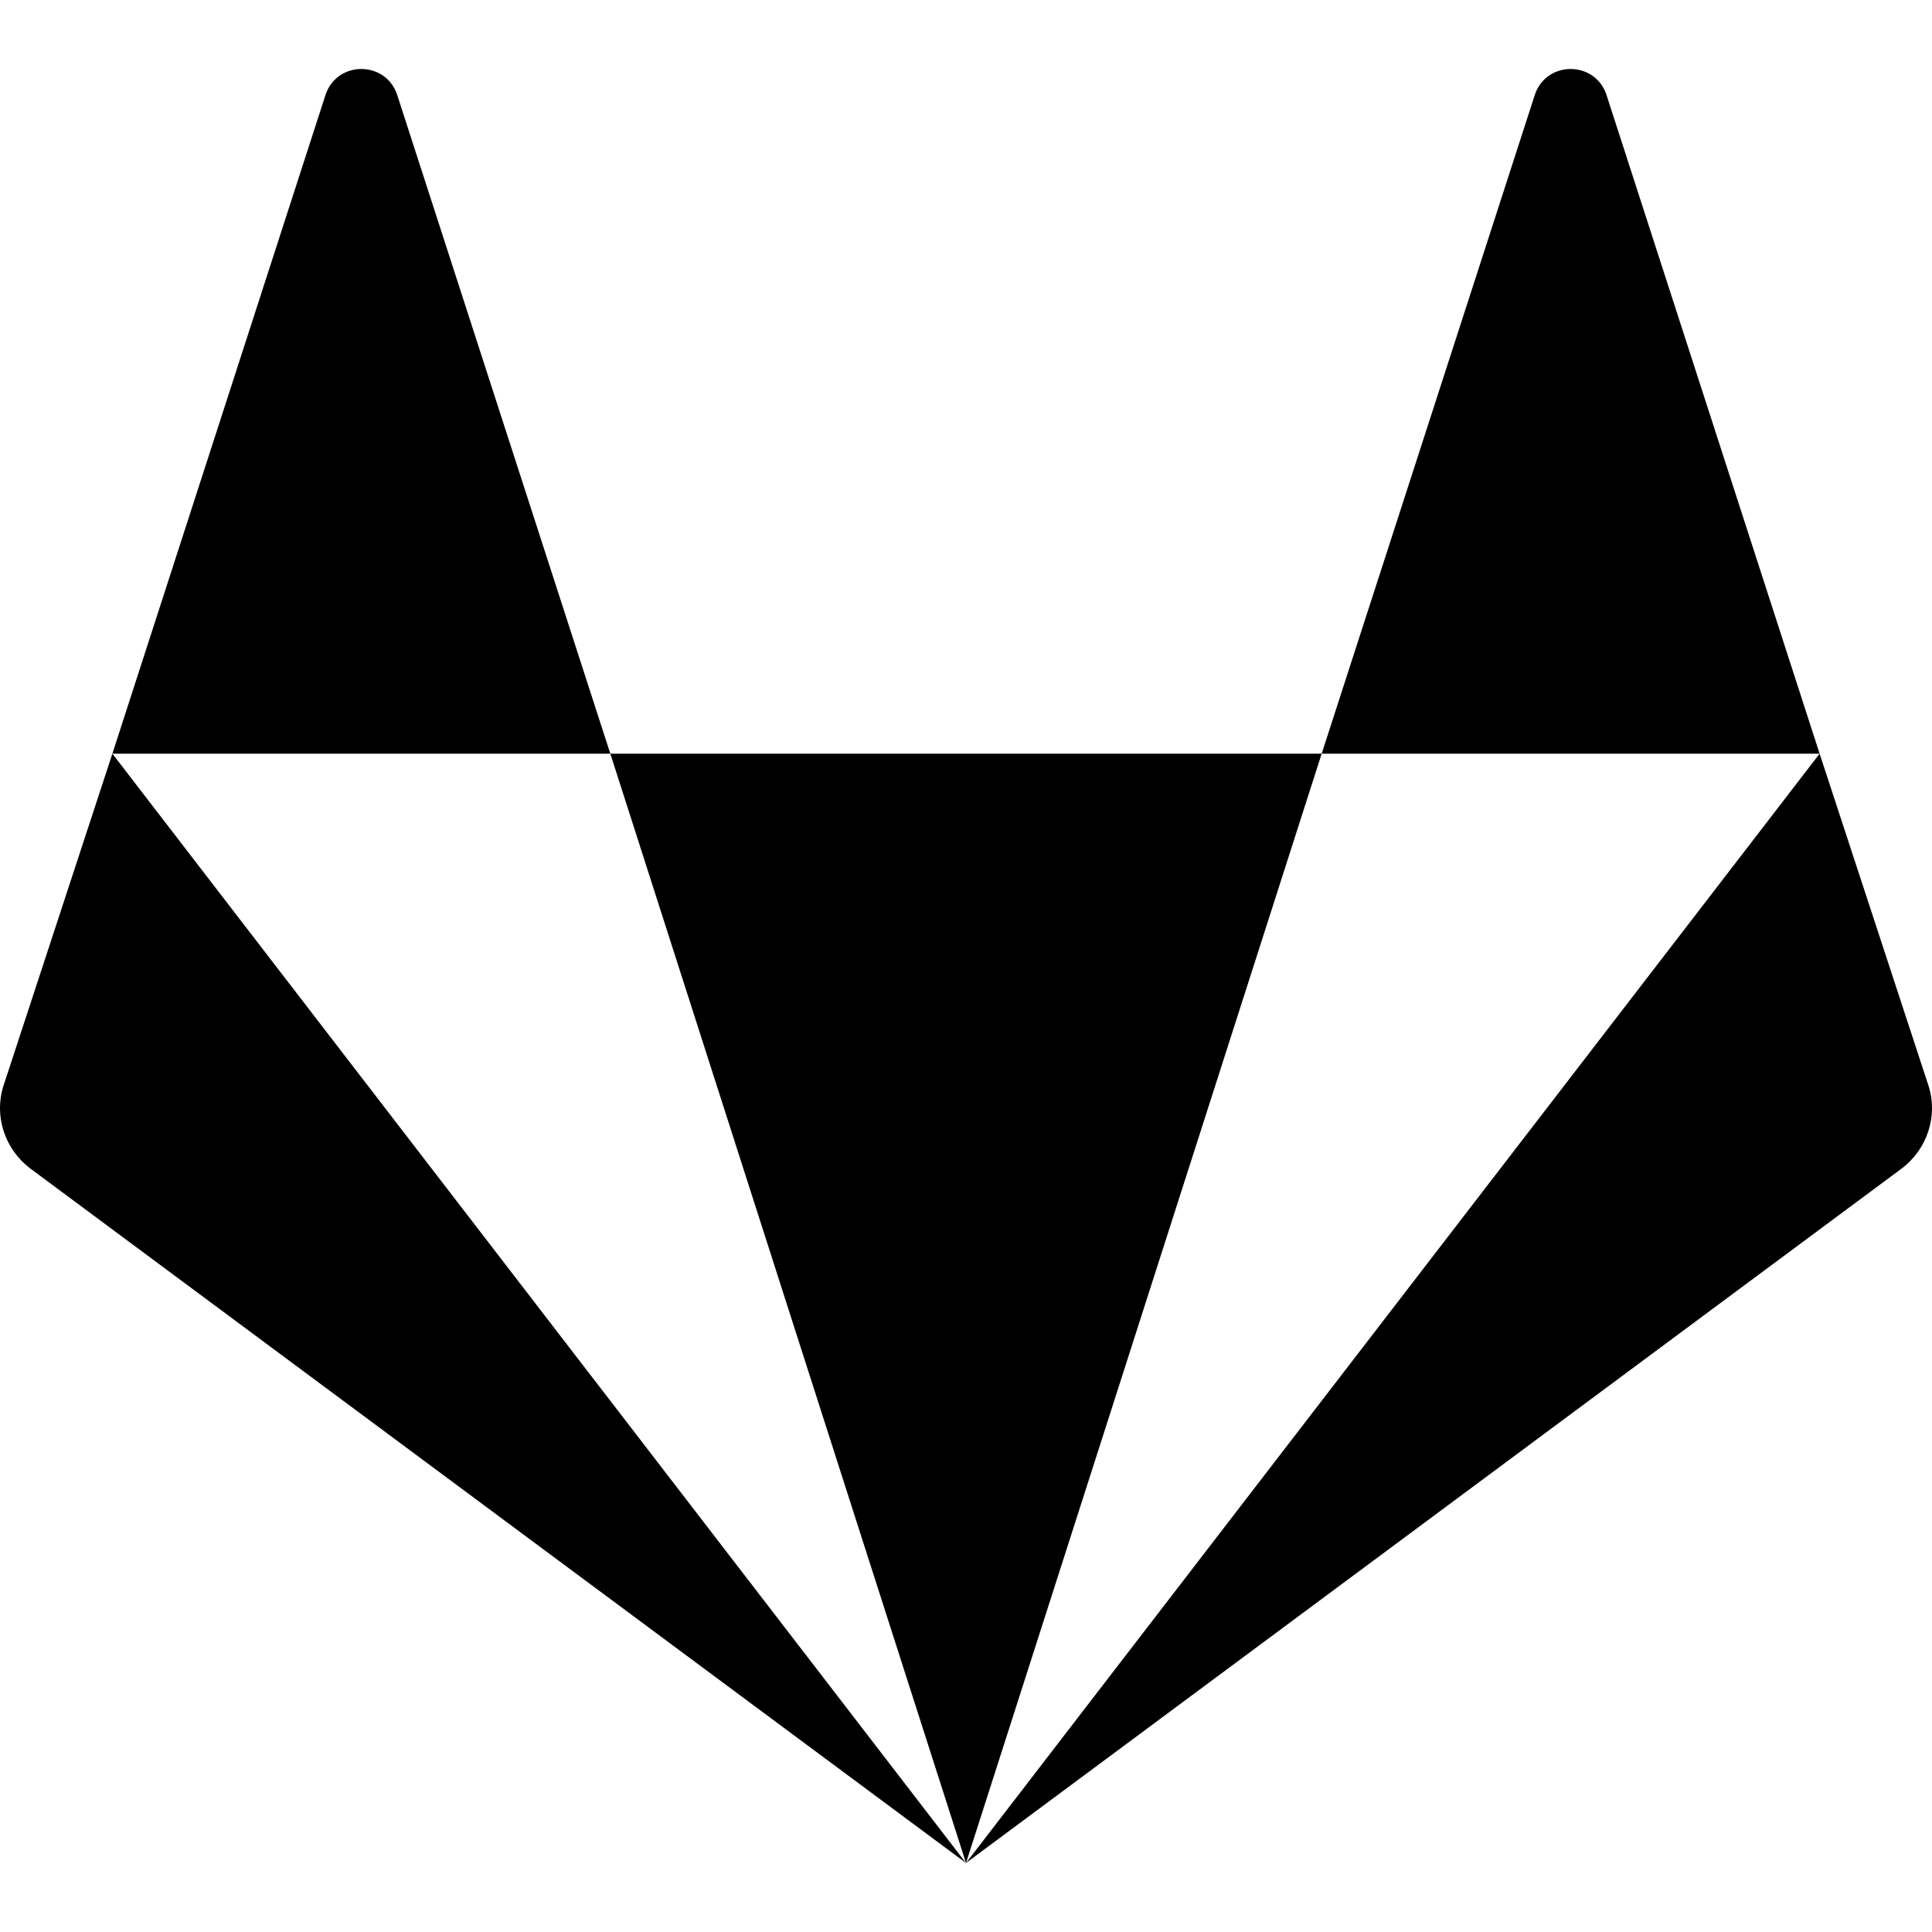
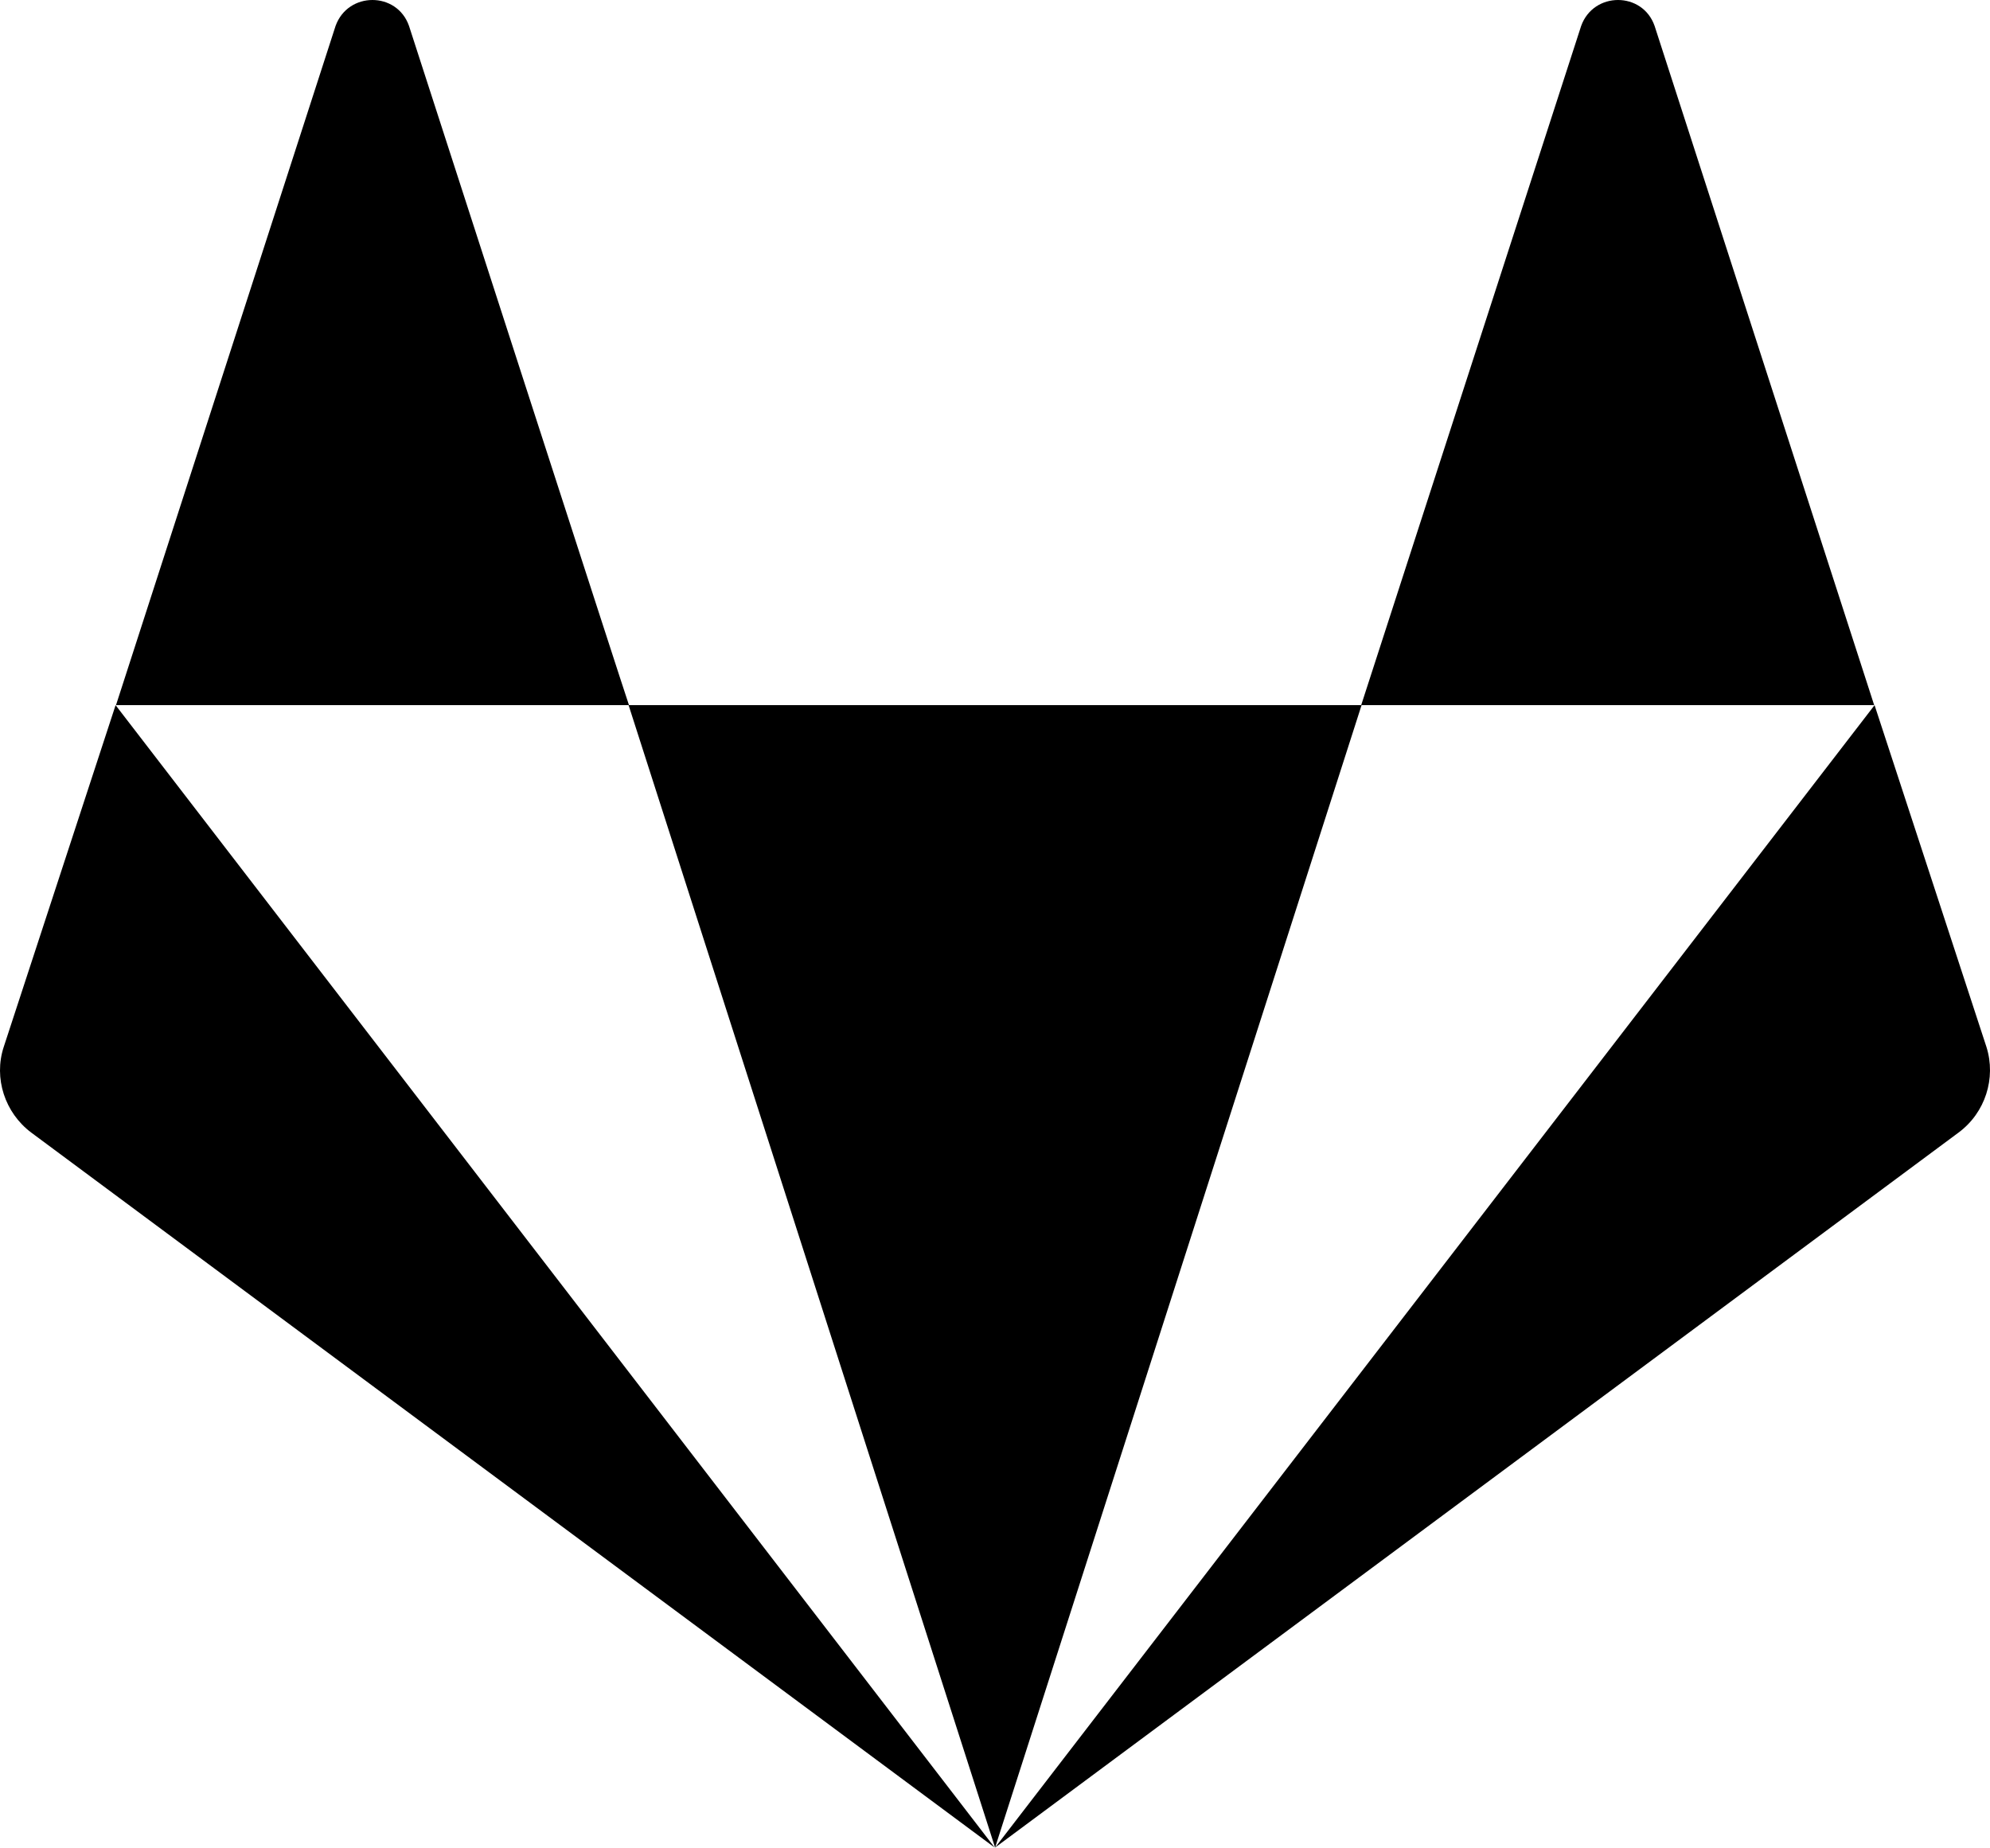
- <svg xmlns="http://www.w3.org/2000/svg" viewBox="0 0 512 512">
-   <path d="M29.782 199.732L256 493.714 8.074 309.699c-6.856-5.142-9.712-13.996-7.141-21.993l28.849-87.974zm75.405-174.806c-3.142-8.854-15.709-8.854-18.851 0L29.782 199.732h131.961L105.187 24.926zm56.556 174.806L256 493.714l94.257-293.982H161.743zm349.324 87.974l-28.849-87.974L256 493.714l247.926-184.015c6.855-5.142 9.711-13.996 7.141-21.993zm-85.404-262.78c-3.142-8.854-15.709-8.854-18.851 0l-56.555 174.806h131.961L425.663 24.926z" />
+ <svg xmlns="http://www.w3.org/2000/svg" viewBox="0 0 551.379 512">
+   <path d="M113.329 7.188c-3.338-9.584-16.906-9.584-20.352 0l-60.84 188.228h142.14c-.108 0-60.948-188.228-60.948-188.228zM1.017 290.176c-2.8 8.614.323 18.198 7.645 23.69L275.605 512 32.029 195.416l-31.012 94.76zm173.152-94.76L275.713 512l101.544-316.584zm376.24 94.76l-31.012-94.76L275.713 512l266.943-198.134c7.43-5.492 10.445-15.076 7.753-23.69zM458.449 7.188c-3.338-9.584-16.906-9.584-20.352 0l-60.948 188.228h142.14z" />
</svg>
